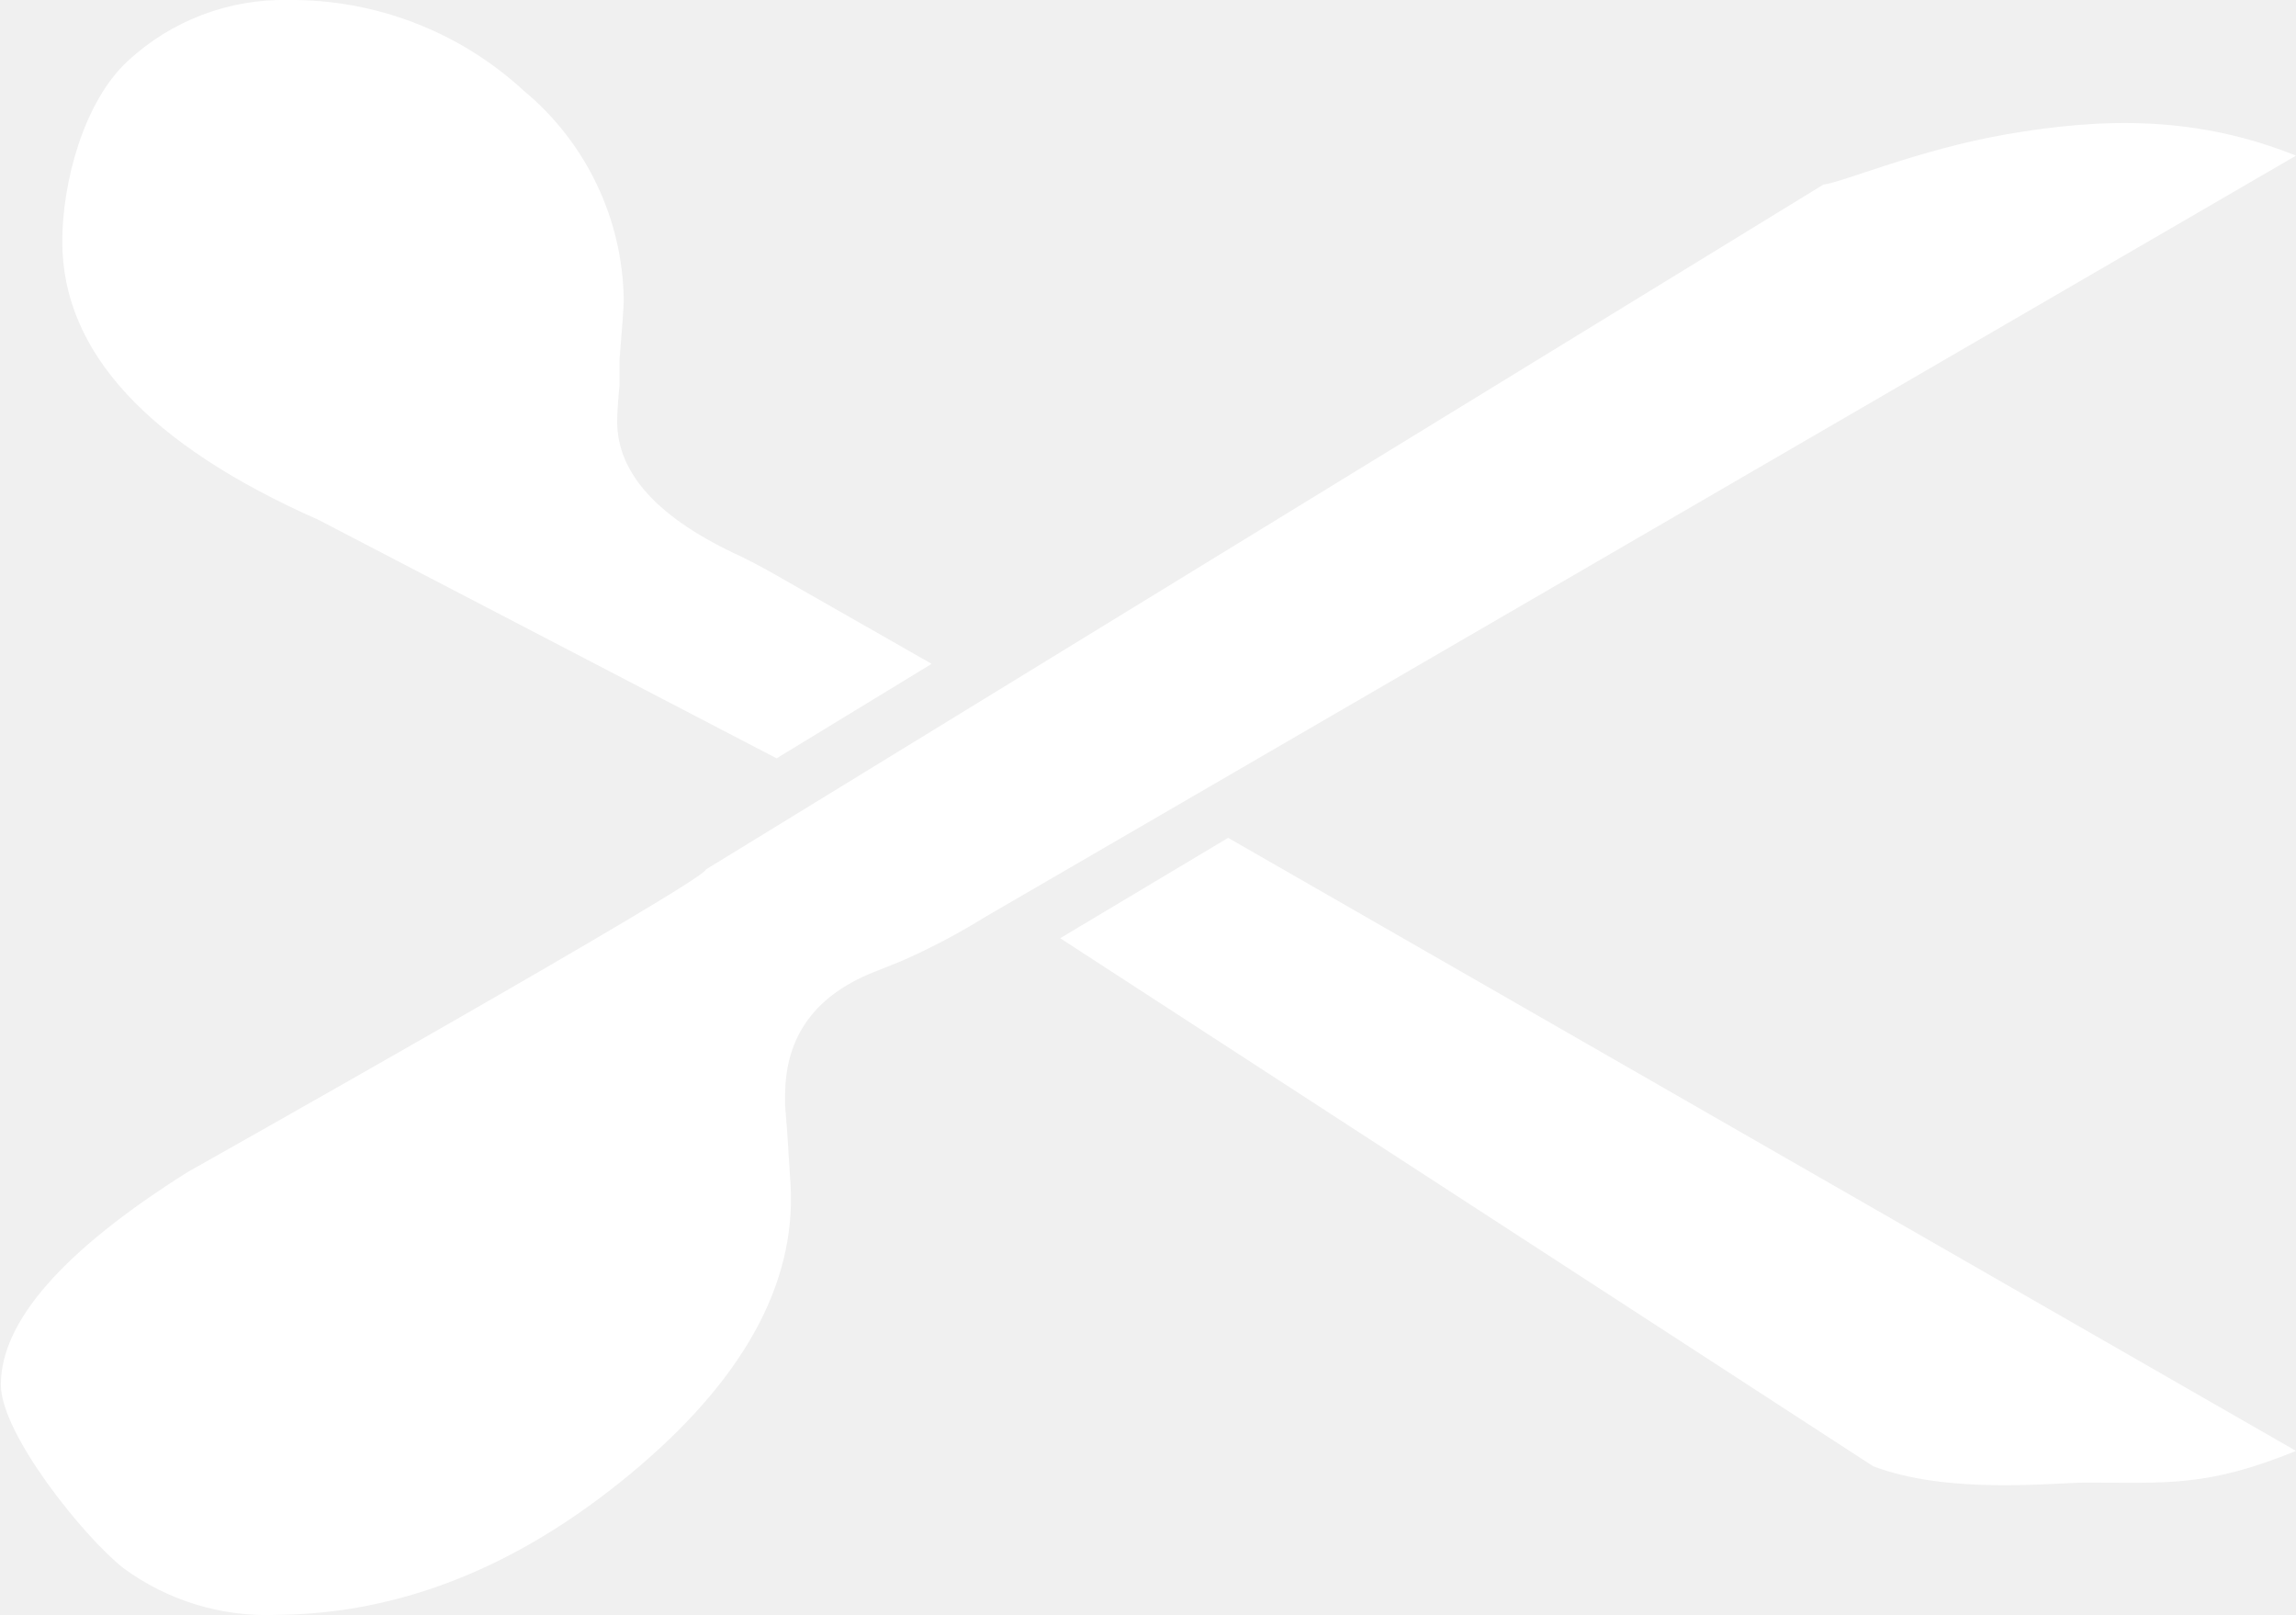
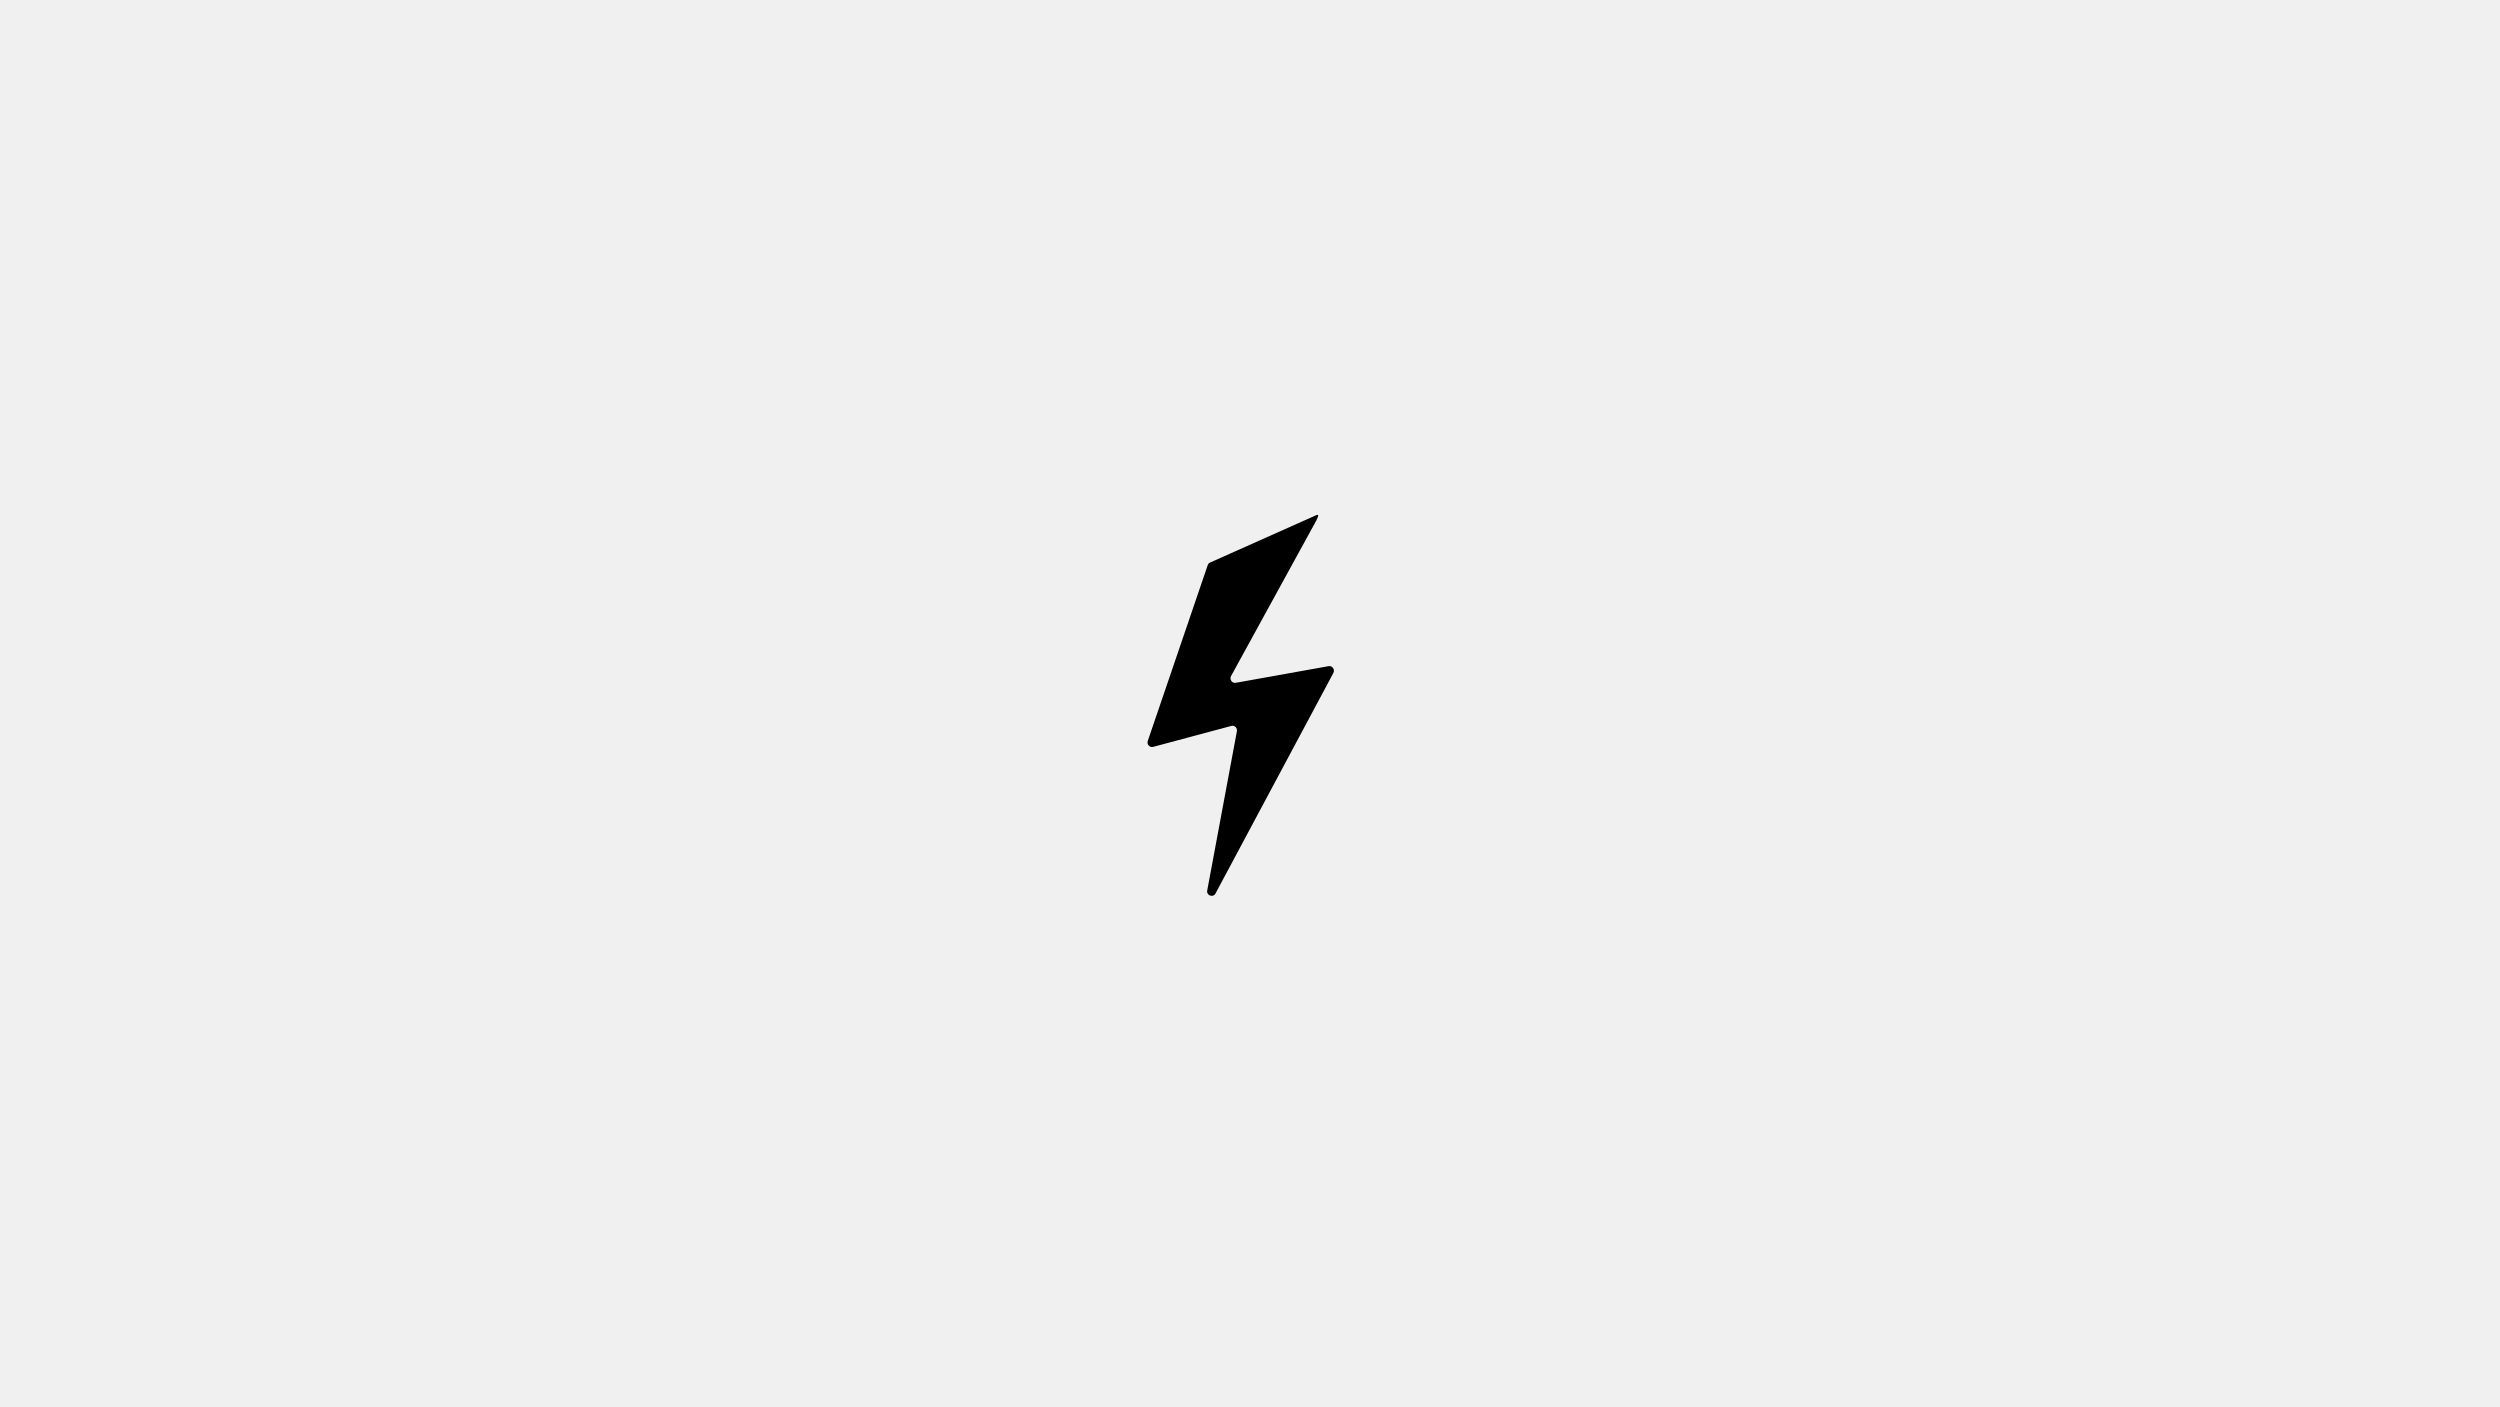
- <svg xmlns="http://www.w3.org/2000/svg" id="Layer_1" data-name="Layer 1" viewBox="0 0 108 75.94">
-   <defs>
-     <style>.cls-1{fill:#fff;}</style>
-   </defs>
-   <path class="cls-1" d="M82.43,82.13l-7.24,4.41L53.65,75.33Q41.59,70,41.59,62.24c0-2.77,1-6.57,3.08-8.49a10.77,10.77,0,0,1,7.54-2.87,16.12,16.12,0,0,1,11.08,4.26A13,13,0,0,1,68,65c0,.28-.07,1.22-.2,2.82l0,1.18c-.07.76-.11,1.32-.11,1.7q0,3.69,5.85,6.36c.69.34,1.35.7,2,1.08l6.93,3.95" transform="translate(-38.66 -50.88)" />
-   <path class="cls-1" d="M71.86,91.77l52.57-32.21c1-.13,4.46-1.64,8.59-2.36,4.65-.81,9-.86,13.64,1L85,94a31.3,31.3,0,0,1-4,2.1L80,96.5q-4.41,1.64-4.41,5.9v.46l.1,1.28.16,2.51q.36,7-7.55,13.55t-16.62,6.62a11.39,11.39,0,0,1-7.23-2.21c-1.89-1.5-5.75-6.32-5.75-8.61q0-4.47,8.78-10S71.92,92.25,71.86,91.77" transform="translate(-38.66 -50.88)" />
-   <path class="cls-1" d="M88.53,95l7.9-4.72,50.23,28.83c-4.2,1.71-6.06,1.49-9.89,1.49-1.54,0-6.44.58-10-.77L88.53,95" transform="translate(-38.66 -50.88)" />
-   <path class="cls-1" d="M52.19,68.37l2.19,1.08a12.2,12.2,0,0,0,4.8,1.39c2.39,0,3.58-1.68,3.58-5a9.17,9.17,0,0,0-3.31-6.77A10.51,10.51,0,0,0,52.14,56,5.82,5.82,0,0,0,48,57.62a5.34,5.34,0,0,0-1.7,3.94q0,3.81,5.87,6.81" transform="translate(-38.66 -50.88)" />
-   <path class="cls-1" d="M49.07,110.91c-3.6,2.26-4.31,4.58-4.31,6.26a3.41,3.41,0,0,0,1.64,3.08,9.52,9.52,0,0,0,4.93,1q6.77,0,13.29-5.28t6.51-10.78c0-2.46-3.6-3.33-5.75-3.33" transform="translate(-38.66 -50.88)" />
-   <path class="cls-1" d="M85,91.26c1.68,0,2.51-.8,2.51-2.41s-.83-2.41-2.51-2.41a2.41,2.41,0,1,0,0,4.82" transform="translate(-38.66 -50.88)" />
+ <svg xmlns="http://www.w3.org/2000/svg" version="1.1" x="0px" y="0px" viewBox="0 0 1920 1080" style="enable-background:new 0 0 1920 1080;" xml:space="preserve">
+   <style type="text/css">
+ 	.st0{display:none;fill:#FFD41A;}
+ </style>
+   <g id="Layer_1">
+ </g>
+   <g id="Graphic_Elements">
+     <g>
+       <path d="M927.5,434.1l-46,134.9c-0.9,2.7,1.4,5.3,4.1,4.6l60.1-16.1c2.5-0.7,4.8,1.7,4.2,4.3l-22.7,121.8c-1,4,4.3,6.2,6.3,2.6    l90.5-169.3c1.4-2.6-0.7-5.8-3.6-5.3l-71.4,12.8c-2.8,0.5-5-2.7-3.5-5.3l64.2-117.1c1.6-3,4.4-7.8,1.3-6.4L929.4,432    C928.5,432.4,927.8,433.1,927.5,434.1z" />
+       <path class="st0" d="M941.2,427.7l-46,129.7c-0.9,2.6,1.4,5.1,4.1,4.4l60.1-15.5c2.5-0.6,4.8,1.6,4.2,4.1l-33.6,133.2    c-1,3.9,4.3,6,6.3,2.5l101.4-178.9c1.4-2.5-0.7-5.5-3.6-5.1l-71.4,12.3c-2.8,0.5-5-2.5-3.5-5.1l64.2-112.6    c1.6-2.9-1.3-6.1-4.3-4.8L943,425.7C942.2,426.1,941.5,426.8,941.2,427.7z" />
+     </g>
+   </g>
</svg>
